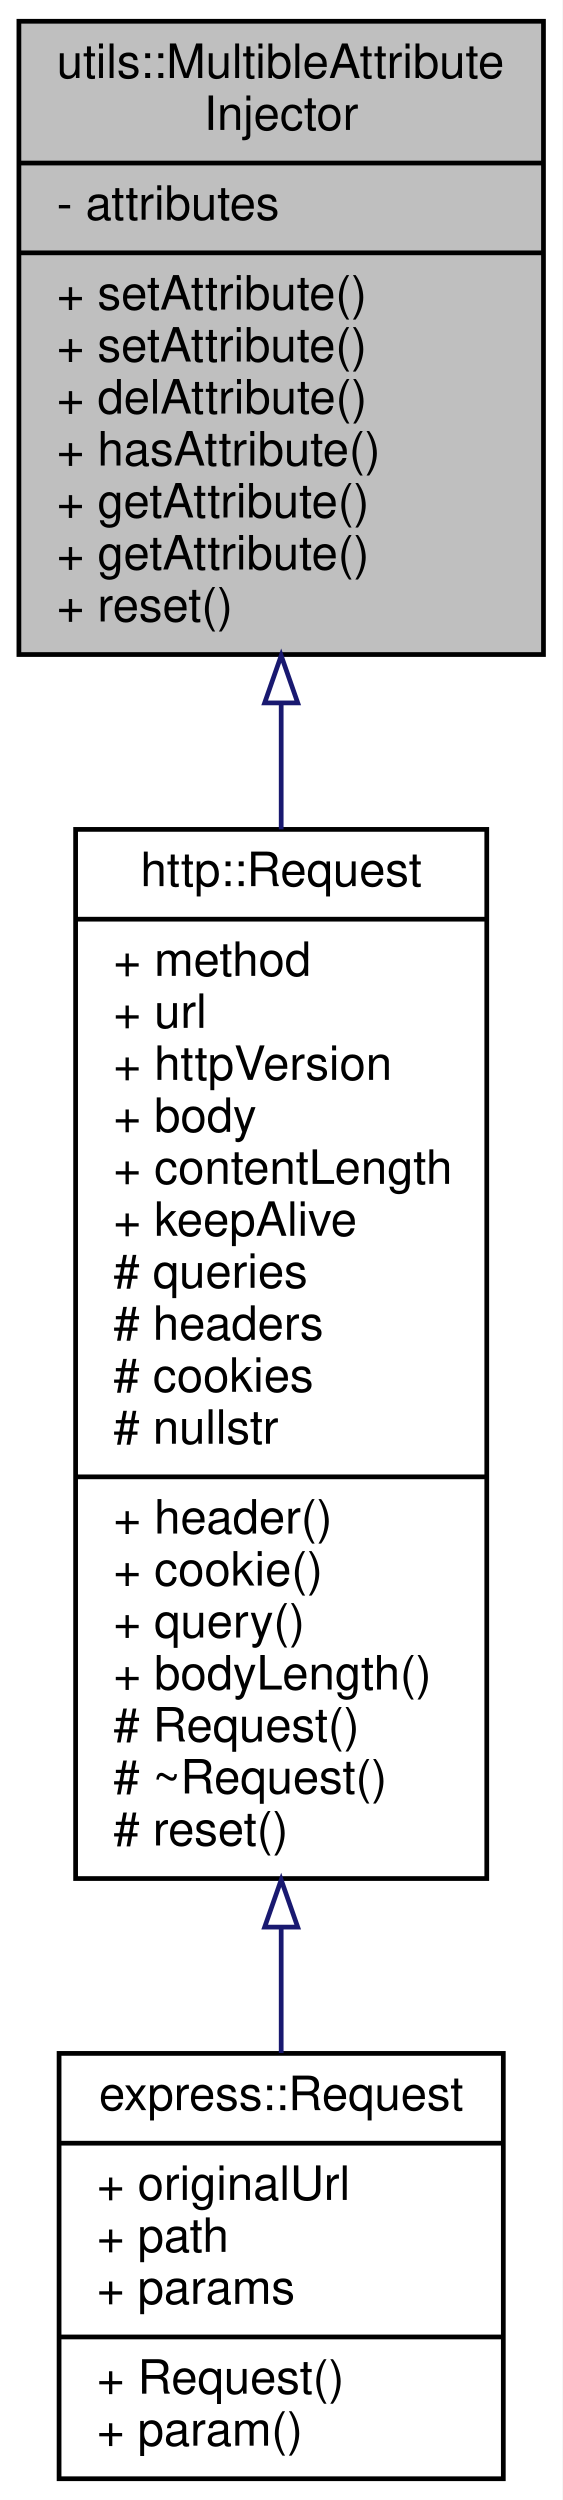
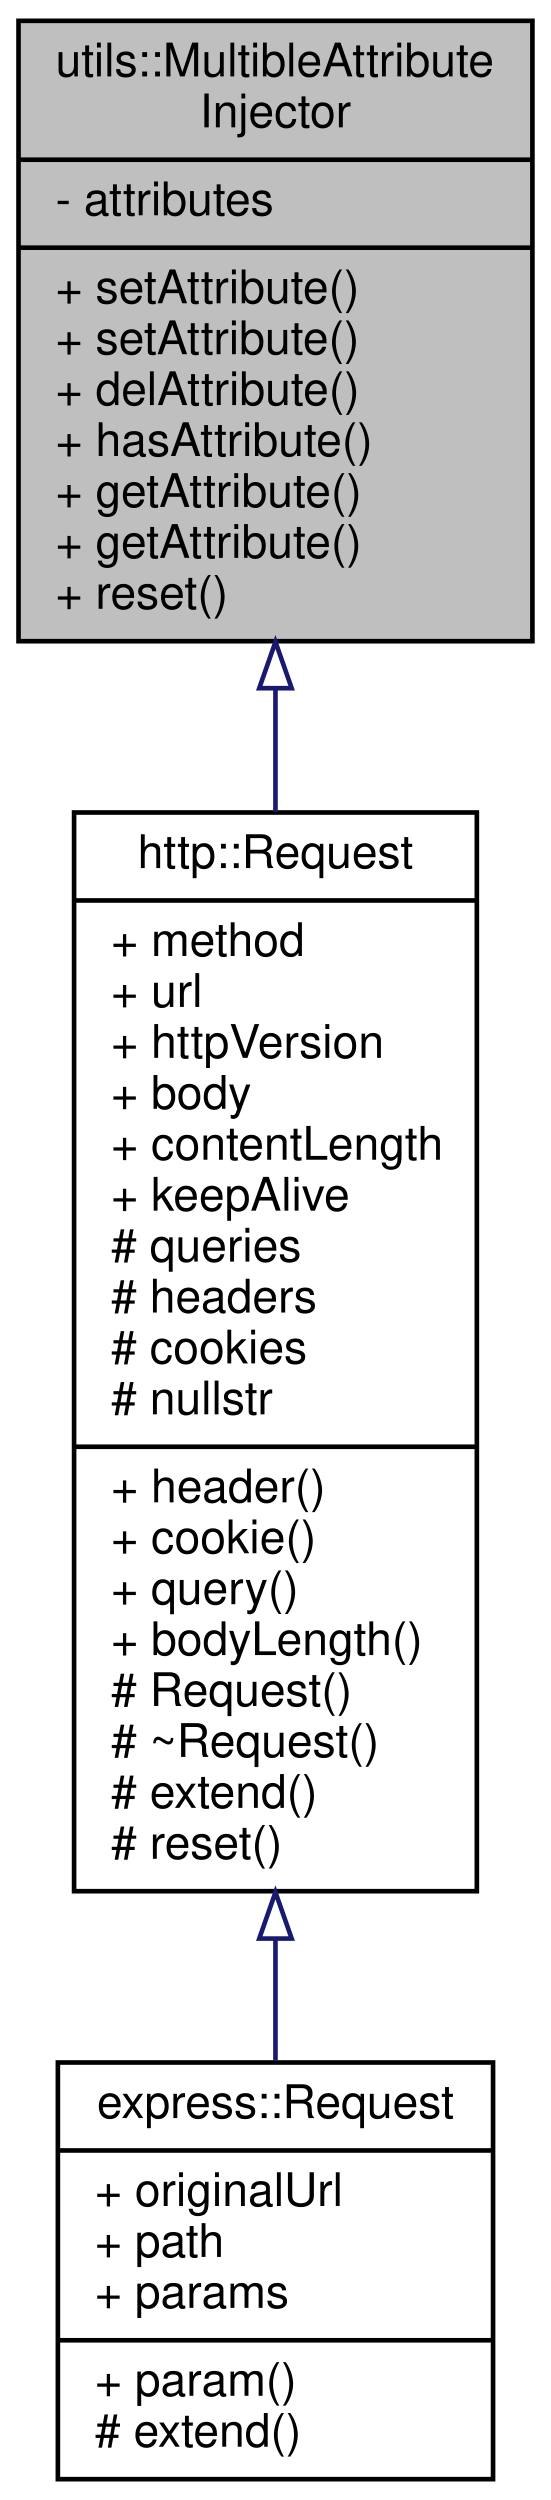
- <svg xmlns="http://www.w3.org/2000/svg" xmlns:xlink="http://www.w3.org/1999/xlink" width="119pt" height="529pt" viewBox="0.00 0.00 119.00 529.00">
-   <g id="graph0" class="graph" transform="scale(1 1) rotate(0) translate(4 525)">
-     <polygon fill="white" stroke="transparent" points="-4,4 -4,-525 115,-525 115,4 -4,4" />
+ <svg xmlns="http://www.w3.org/2000/svg" xmlns:xlink="http://www.w3.org/1999/xlink" width="119pt" height="540pt" viewBox="0.00 0.00 119.00 540.00">
+   <g id="graph0" class="graph" transform="scale(1 1) rotate(0) translate(4 536)">
+     <polygon fill="white" stroke="transparent" points="-4,4 -4,-536 115,-536 115,4 -4,4" />
    <g id="node1" class="node">
      <g id="a_node1">
        <a xlink:title=" ">
-           <polygon fill="#bfbfbf" stroke="black" points="0,-386.5 0,-520.5 111,-520.5 111,-386.5 0,-386.5" />
-           <text text-anchor="start" x="8" y="-508.5" font-family="Helvetica,sans-Serif" font-size="10.00">utils::MultibleAttribute</text>
-           <text text-anchor="middle" x="55.5" y="-497.5" font-family="Helvetica,sans-Serif" font-size="10.00">Injector</text>
-           <polyline fill="none" stroke="black" points="0,-490.5 111,-490.5 " />
-           <text text-anchor="start" x="8" y="-478.5" font-family="Helvetica,sans-Serif" font-size="10.00">- attributes</text>
-           <polyline fill="none" stroke="black" points="0,-471.5 111,-471.5 " />
+           <polygon fill="#bfbfbf" stroke="black" points="0,-397.5 0,-531.5 111,-531.5 111,-397.5 0,-397.5" />
+           <text text-anchor="start" x="8" y="-519.5" font-family="Helvetica,sans-Serif" font-size="10.00">utils::MultibleAttribute</text>
+           <text text-anchor="middle" x="55.5" y="-508.5" font-family="Helvetica,sans-Serif" font-size="10.00">Injector</text>
+           <polyline fill="none" stroke="black" points="0,-501.5 111,-501.5 " />
+           <text text-anchor="start" x="8" y="-489.5" font-family="Helvetica,sans-Serif" font-size="10.00">- attributes</text>
+           <polyline fill="none" stroke="black" points="0,-482.5 111,-482.5 " />
+           <text text-anchor="start" x="8" y="-470.5" font-family="Helvetica,sans-Serif" font-size="10.00">+ setAttribute()</text>
          <text text-anchor="start" x="8" y="-459.5" font-family="Helvetica,sans-Serif" font-size="10.00">+ setAttribute()</text>
-           <text text-anchor="start" x="8" y="-448.5" font-family="Helvetica,sans-Serif" font-size="10.00">+ setAttribute()</text>
-           <text text-anchor="start" x="8" y="-437.5" font-family="Helvetica,sans-Serif" font-size="10.00">+ delAttribute()</text>
-           <text text-anchor="start" x="8" y="-426.5" font-family="Helvetica,sans-Serif" font-size="10.00">+ hasAttribute()</text>
+           <text text-anchor="start" x="8" y="-448.5" font-family="Helvetica,sans-Serif" font-size="10.00">+ delAttribute()</text>
+           <text text-anchor="start" x="8" y="-437.5" font-family="Helvetica,sans-Serif" font-size="10.00">+ hasAttribute()</text>
+           <text text-anchor="start" x="8" y="-426.5" font-family="Helvetica,sans-Serif" font-size="10.00">+ getAttribute()</text>
          <text text-anchor="start" x="8" y="-415.5" font-family="Helvetica,sans-Serif" font-size="10.00">+ getAttribute()</text>
-           <text text-anchor="start" x="8" y="-404.5" font-family="Helvetica,sans-Serif" font-size="10.00">+ getAttribute()</text>
-           <text text-anchor="start" x="8" y="-393.5" font-family="Helvetica,sans-Serif" font-size="10.00">+ reset()</text>
+           <text text-anchor="start" x="8" y="-404.5" font-family="Helvetica,sans-Serif" font-size="10.00">+ reset()</text>
        </a>
      </g>
    </g>
    <g id="node2" class="node">
      <g id="a_node2">
        <a xlink:href="classhttp_1_1_request.html" target="_top" xlink:title=" ">
-           <polygon fill="white" stroke="black" points="12,-127.5 12,-349.5 99,-349.5 99,-127.5 12,-127.5" />
-           <text text-anchor="middle" x="55.5" y="-337.5" font-family="Helvetica,sans-Serif" font-size="10.00">http::Request</text>
-           <polyline fill="none" stroke="black" points="12,-330.5 99,-330.5 " />
-           <text text-anchor="start" x="20" y="-318.5" font-family="Helvetica,sans-Serif" font-size="10.00">+ method</text>
-           <text text-anchor="start" x="20" y="-307.5" font-family="Helvetica,sans-Serif" font-size="10.00">+ url</text>
-           <text text-anchor="start" x="20" y="-296.5" font-family="Helvetica,sans-Serif" font-size="10.00">+ httpVersion</text>
-           <text text-anchor="start" x="20" y="-285.5" font-family="Helvetica,sans-Serif" font-size="10.00">+ body</text>
-           <text text-anchor="start" x="20" y="-274.5" font-family="Helvetica,sans-Serif" font-size="10.00">+ contentLength</text>
-           <text text-anchor="start" x="20" y="-263.5" font-family="Helvetica,sans-Serif" font-size="10.00">+ keepAlive</text>
-           <text text-anchor="start" x="20" y="-252.5" font-family="Helvetica,sans-Serif" font-size="10.00"># queries</text>
-           <text text-anchor="start" x="20" y="-241.5" font-family="Helvetica,sans-Serif" font-size="10.00"># headers</text>
-           <text text-anchor="start" x="20" y="-230.5" font-family="Helvetica,sans-Serif" font-size="10.00"># cookies</text>
-           <text text-anchor="start" x="20" y="-219.5" font-family="Helvetica,sans-Serif" font-size="10.00"># nullstr</text>
-           <polyline fill="none" stroke="black" points="12,-212.5 99,-212.5 " />
-           <text text-anchor="start" x="20" y="-200.5" font-family="Helvetica,sans-Serif" font-size="10.00">+ header()</text>
-           <text text-anchor="start" x="20" y="-189.5" font-family="Helvetica,sans-Serif" font-size="10.00">+ cookie()</text>
-           <text text-anchor="start" x="20" y="-178.5" font-family="Helvetica,sans-Serif" font-size="10.00">+ query()</text>
-           <text text-anchor="start" x="20" y="-167.5" font-family="Helvetica,sans-Serif" font-size="10.00">+ bodyLength()</text>
-           <text text-anchor="start" x="20" y="-156.5" font-family="Helvetica,sans-Serif" font-size="10.00"># Request()</text>
-           <text text-anchor="start" x="20" y="-145.5" font-family="Helvetica,sans-Serif" font-size="10.00"># ~Request()</text>
+           <polygon fill="white" stroke="black" points="12,-127.5 12,-360.5 99,-360.5 99,-127.5 12,-127.5" />
+           <text text-anchor="middle" x="55.5" y="-348.5" font-family="Helvetica,sans-Serif" font-size="10.00">http::Request</text>
+           <polyline fill="none" stroke="black" points="12,-341.5 99,-341.5 " />
+           <text text-anchor="start" x="20" y="-329.5" font-family="Helvetica,sans-Serif" font-size="10.00">+ method</text>
+           <text text-anchor="start" x="20" y="-318.5" font-family="Helvetica,sans-Serif" font-size="10.00">+ url</text>
+           <text text-anchor="start" x="20" y="-307.5" font-family="Helvetica,sans-Serif" font-size="10.00">+ httpVersion</text>
+           <text text-anchor="start" x="20" y="-296.5" font-family="Helvetica,sans-Serif" font-size="10.00">+ body</text>
+           <text text-anchor="start" x="20" y="-285.5" font-family="Helvetica,sans-Serif" font-size="10.00">+ contentLength</text>
+           <text text-anchor="start" x="20" y="-274.5" font-family="Helvetica,sans-Serif" font-size="10.00">+ keepAlive</text>
+           <text text-anchor="start" x="20" y="-263.5" font-family="Helvetica,sans-Serif" font-size="10.00"># queries</text>
+           <text text-anchor="start" x="20" y="-252.5" font-family="Helvetica,sans-Serif" font-size="10.00"># headers</text>
+           <text text-anchor="start" x="20" y="-241.5" font-family="Helvetica,sans-Serif" font-size="10.00"># cookies</text>
+           <text text-anchor="start" x="20" y="-230.5" font-family="Helvetica,sans-Serif" font-size="10.00"># nullstr</text>
+           <polyline fill="none" stroke="black" points="12,-223.5 99,-223.5 " />
+           <text text-anchor="start" x="20" y="-211.5" font-family="Helvetica,sans-Serif" font-size="10.00">+ header()</text>
+           <text text-anchor="start" x="20" y="-200.5" font-family="Helvetica,sans-Serif" font-size="10.00">+ cookie()</text>
+           <text text-anchor="start" x="20" y="-189.5" font-family="Helvetica,sans-Serif" font-size="10.00">+ query()</text>
+           <text text-anchor="start" x="20" y="-178.5" font-family="Helvetica,sans-Serif" font-size="10.00">+ bodyLength()</text>
+           <text text-anchor="start" x="20" y="-167.5" font-family="Helvetica,sans-Serif" font-size="10.00"># Request()</text>
+           <text text-anchor="start" x="20" y="-156.5" font-family="Helvetica,sans-Serif" font-size="10.00"># ~Request()</text>
+           <text text-anchor="start" x="20" y="-145.5" font-family="Helvetica,sans-Serif" font-size="10.00"># extend()</text>
          <text text-anchor="start" x="20" y="-134.5" font-family="Helvetica,sans-Serif" font-size="10.00"># reset()</text>
        </a>
      </g>
    </g>
    <g id="edge1" class="edge">
-       <path fill="none" stroke="midnightblue" d="M55.5,-376.22C55.5,-367.52 55.5,-358.53 55.5,-349.51" />
-       <polygon fill="none" stroke="midnightblue" points="52,-376.27 55.5,-386.27 59,-376.27 52,-376.27" />
+       <path fill="none" stroke="midnightblue" d="M55.5,-387.32C55.5,-378.65 55.5,-369.67 55.5,-360.63" />
+       <polygon fill="none" stroke="midnightblue" points="52,-387.35 55.5,-397.35 59,-387.35 52,-387.35" />
    </g>
    <g id="node3" class="node">
      <g id="a_node3">
        <a xlink:href="classexpress_1_1_request.html" target="_top" xlink:title=" ">
          <polygon fill="white" stroke="black" points="8.5,-0.5 8.5,-90.5 102.5,-90.5 102.5,-0.5 8.5,-0.5" />
          <text text-anchor="middle" x="55.5" y="-78.5" font-family="Helvetica,sans-Serif" font-size="10.00">express::Request</text>
          <polyline fill="none" stroke="black" points="8.5,-71.5 102.5,-71.5 " />
          <text text-anchor="start" x="16.5" y="-59.5" font-family="Helvetica,sans-Serif" font-size="10.00">+ originalUrl</text>
          <text text-anchor="start" x="16.5" y="-48.5" font-family="Helvetica,sans-Serif" font-size="10.00">+ path</text>
          <text text-anchor="start" x="16.5" y="-37.5" font-family="Helvetica,sans-Serif" font-size="10.00">+ params</text>
          <polyline fill="none" stroke="black" points="8.5,-30.5 102.5,-30.5 " />
-           <text text-anchor="start" x="16.5" y="-18.5" font-family="Helvetica,sans-Serif" font-size="10.00">+ Request()</text>
-           <text text-anchor="start" x="16.5" y="-7.5" font-family="Helvetica,sans-Serif" font-size="10.00">+ param()</text>
+           <text text-anchor="start" x="16.5" y="-18.5" font-family="Helvetica,sans-Serif" font-size="10.00">+ param()</text>
+           <text text-anchor="start" x="16.5" y="-7.5" font-family="Helvetica,sans-Serif" font-size="10.00"># extend()</text>
        </a>
      </g>
    </g>
    <g id="edge2" class="edge">
-       <path fill="none" stroke="midnightblue" d="M55.5,-117.04C55.5,-107.76 55.5,-98.81 55.5,-90.59" />
-       <polygon fill="none" stroke="midnightblue" points="52,-117.22 55.5,-127.22 59,-117.22 52,-117.22" />
+       <path fill="none" stroke="midnightblue" d="M55.5,-117.15C55.5,-107.94 55.5,-99.08 55.5,-90.93" />
+       <polygon fill="none" stroke="midnightblue" points="52,-117.27 55.5,-127.27 59,-117.27 52,-117.27" />
    </g>
  </g>
</svg>
